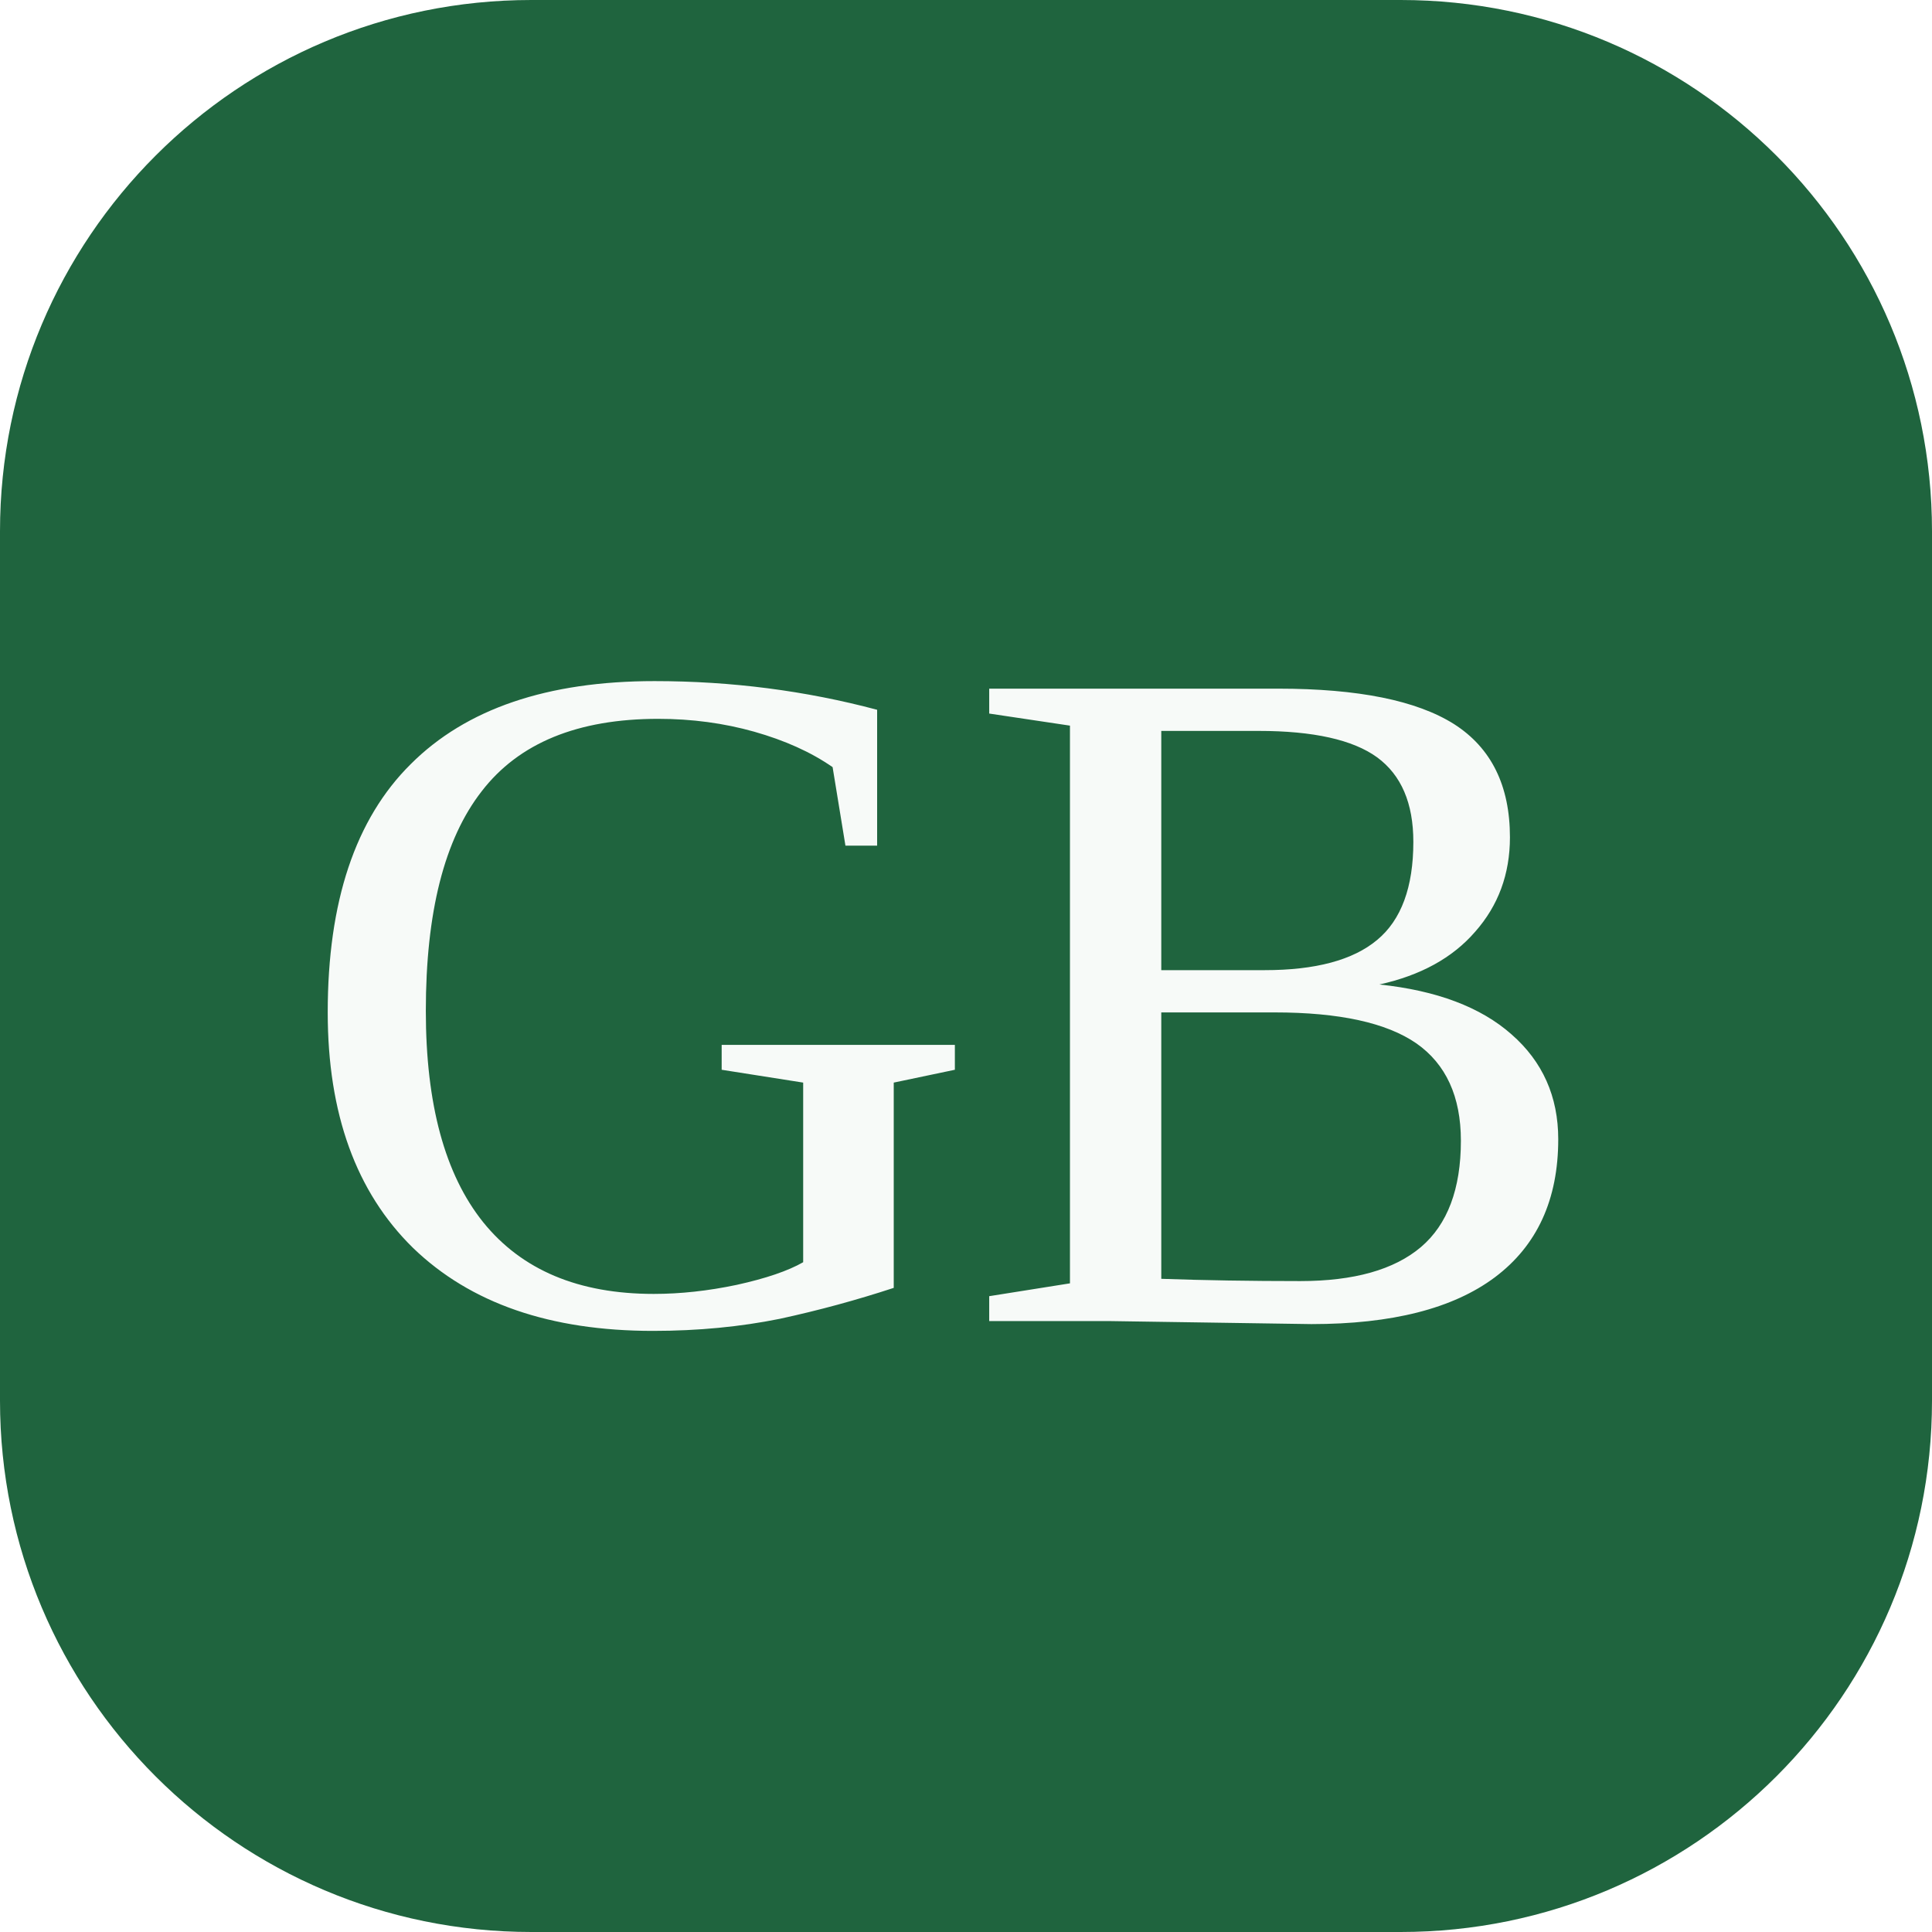
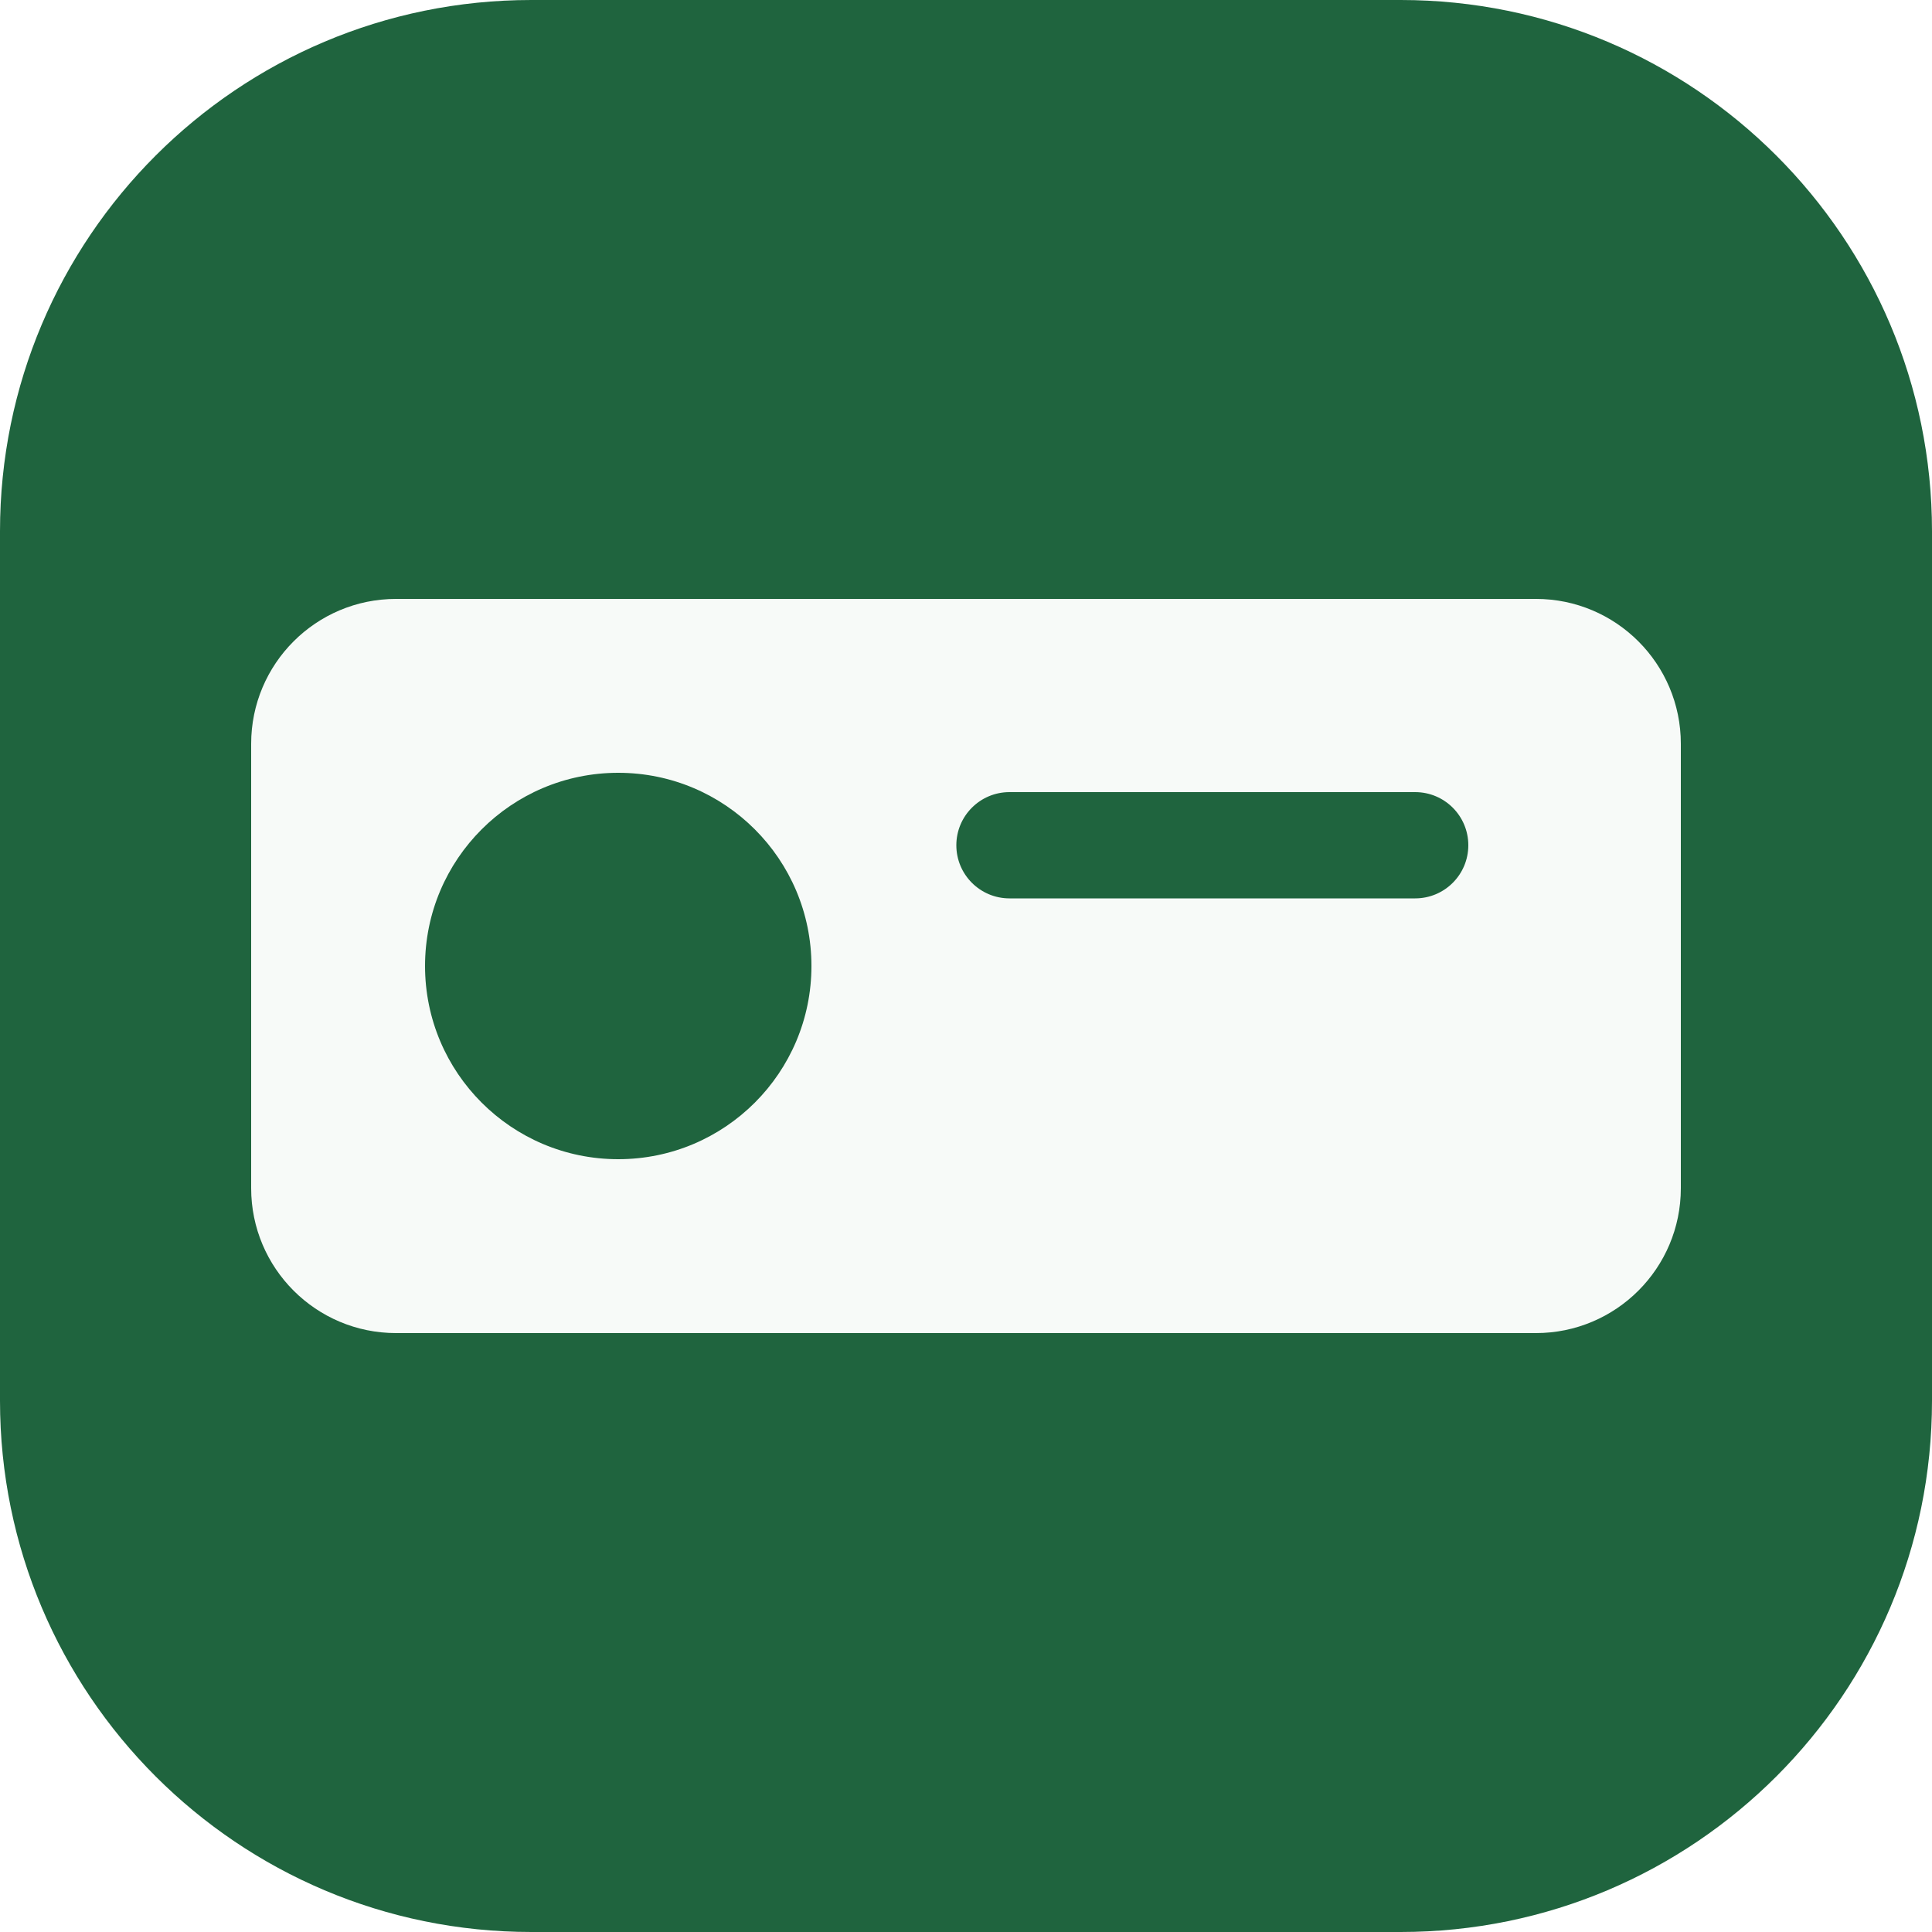
<svg xmlns="http://www.w3.org/2000/svg" viewBox="0 0 40 40">
  <rect width="40" height="40" rx="11" fill="#1f643e" />
-   <text x="19.6" y="20.6" text-anchor="middle" dominant-baseline="central" font-family="Georgia, 'Times New Roman', serif" font-size="20" letter-spacing="-0.5" fill="#f7faf8">GB</text>
+   <rect x="5.2" y="12.4" width="29.6" height="15.2" rx="3" fill="#f7faf8" />
+   <circle cx="12.8" cy="20" r="4" fill="#1f643e" />
+   <rect x="19.8" y="16.4" width="10.6" height="2.2" rx="1.1" fill="#1f643e" />
</svg>
